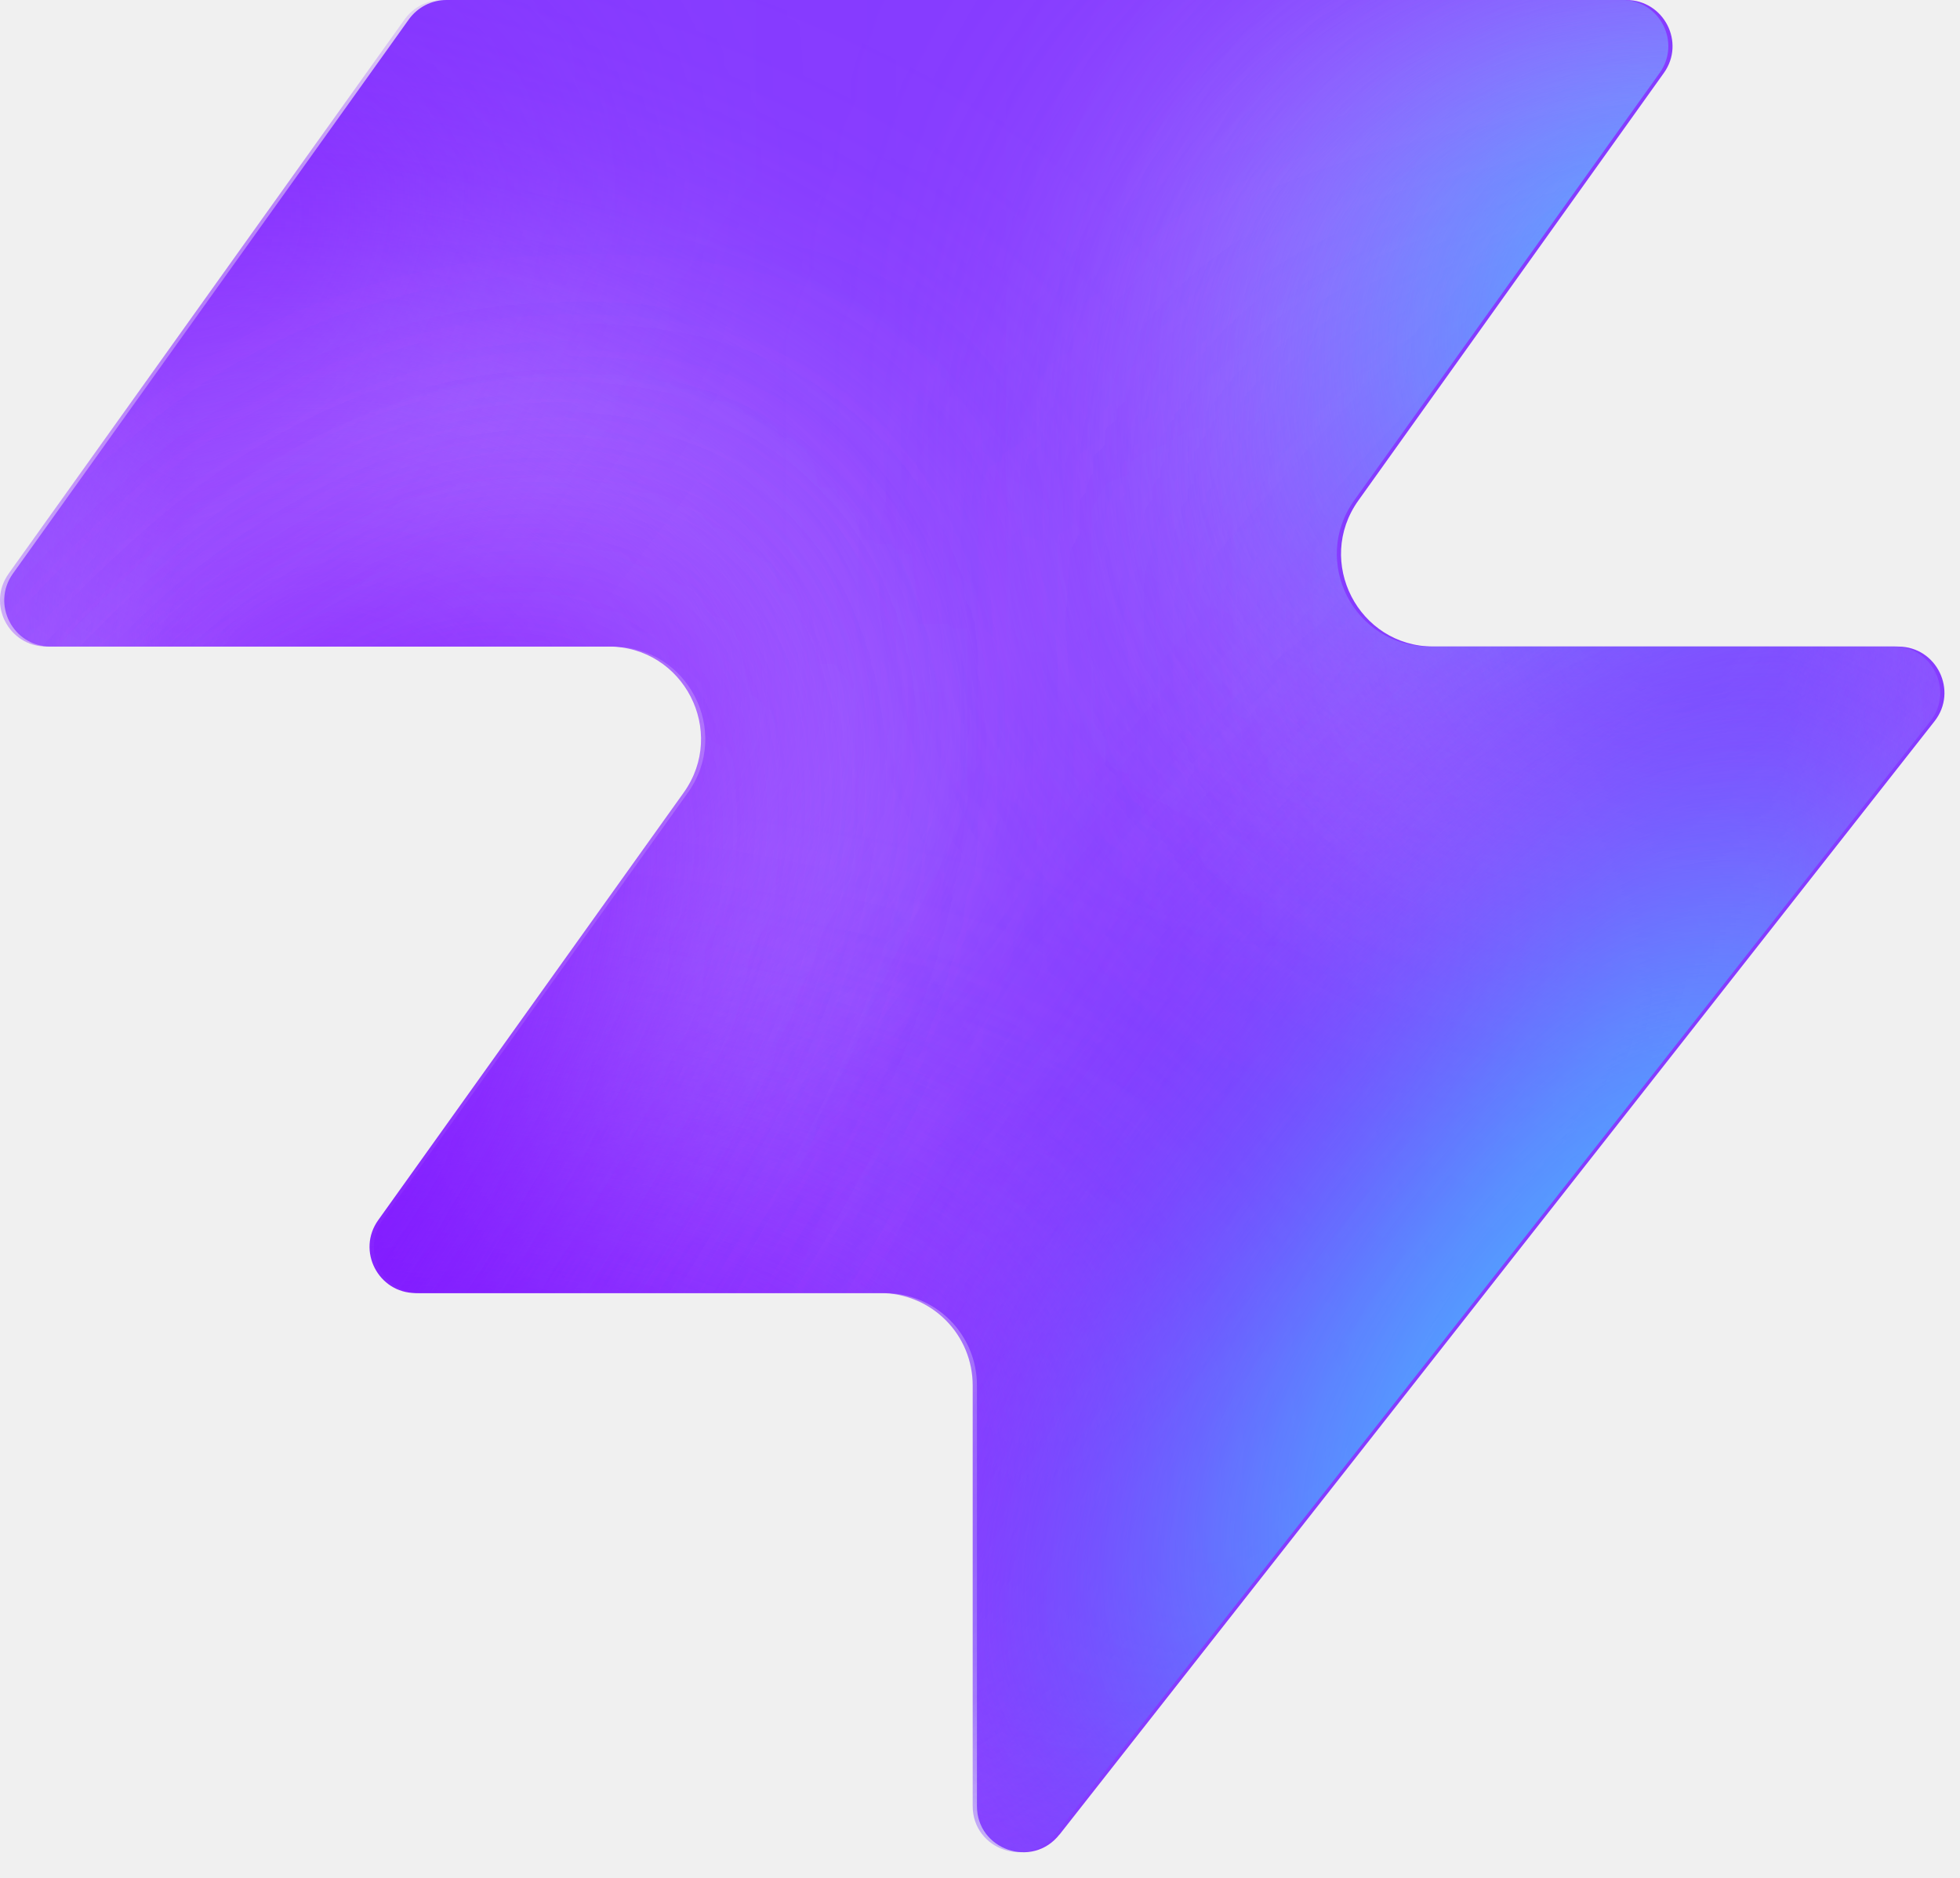
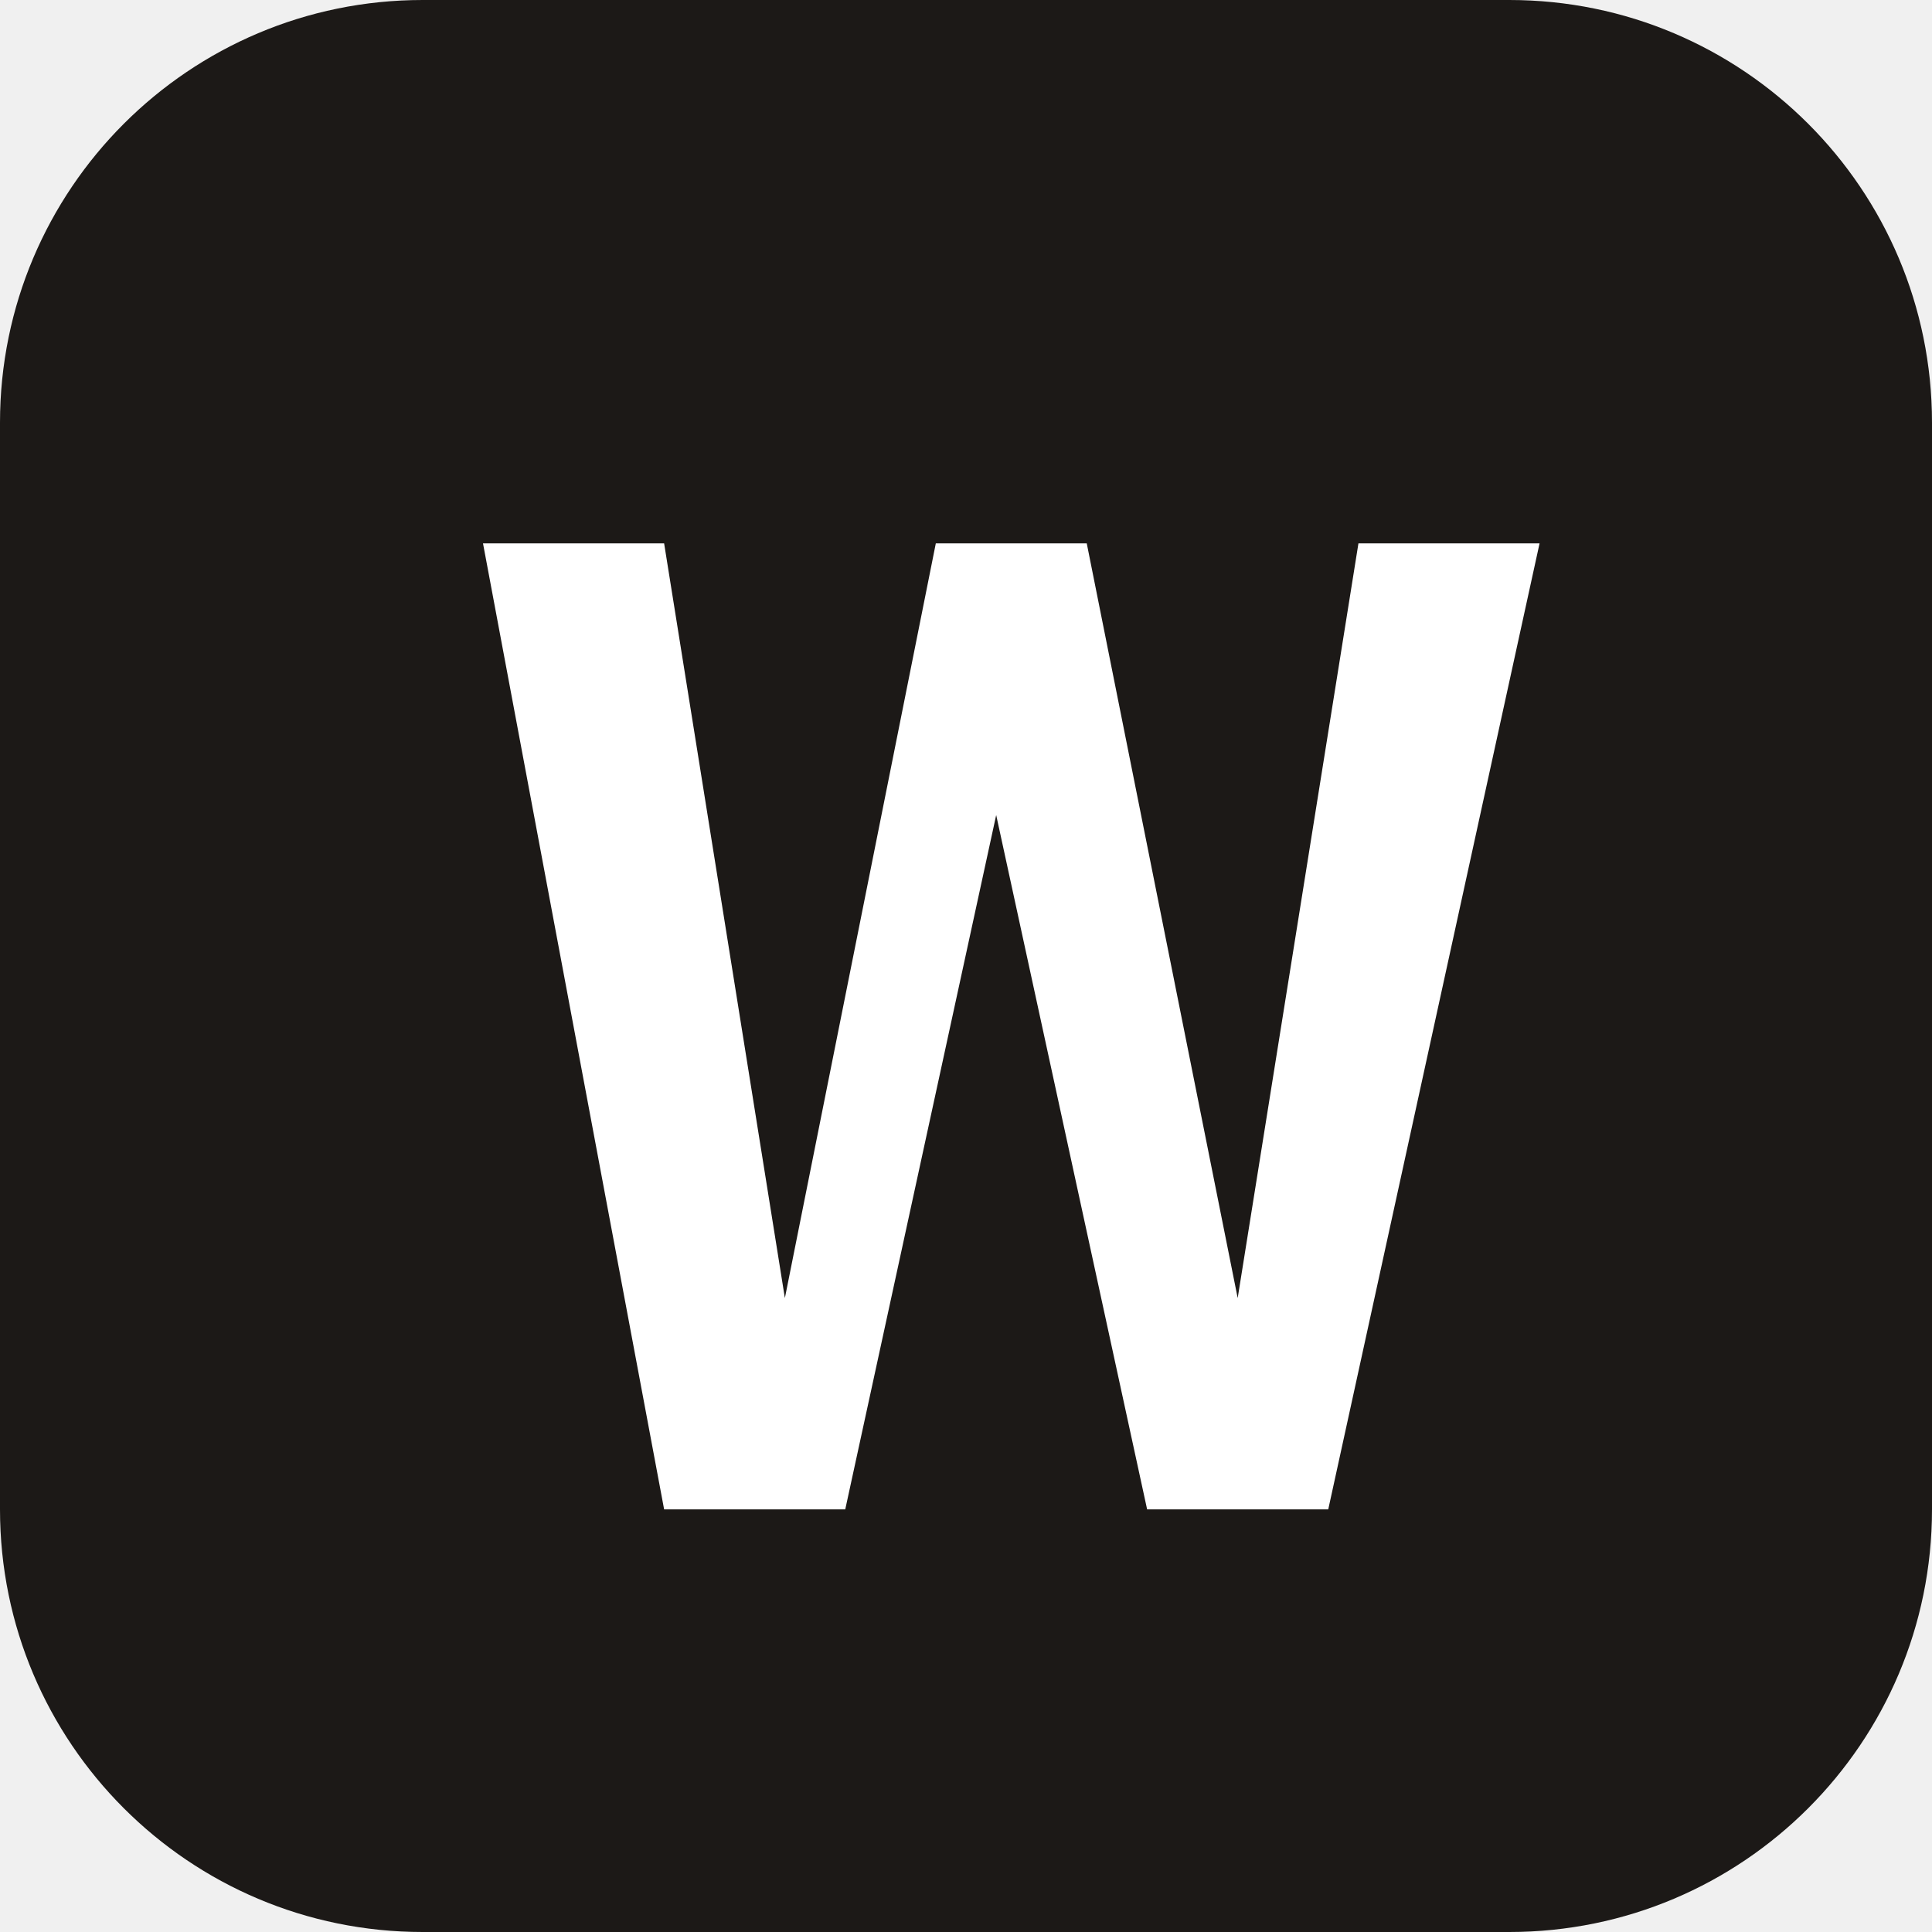
- <svg xmlns="http://www.w3.org/2000/svg" width="48" height="46" fill="none" viewBox="0 0 48 46">
-   <path fill="#863bff" d="M25.946 44.938c-.664.845-2.021.375-2.021-.698V33.937a2.26 2.26 0 0 0-2.262-2.262H10.287c-.92 0-1.456-1.04-.92-1.788l7.48-10.471c1.07-1.497 0-3.578-1.842-3.578H1.237c-.92 0-1.456-1.04-.92-1.788L10.013.474c.214-.297.556-.474.92-.474h28.894c.92 0 1.456 1.04.92 1.788l-7.48 10.471c-1.07 1.498 0 3.579 1.842 3.579h11.377c.943 0 1.473 1.088.89 1.83L25.947 44.94z" style="fill:#863bff;fill:color(display-p3 .525 .23 1);fill-opacity:1" />
-   <mask id="a" width="48" height="46" x="0" y="0" maskUnits="userSpaceOnUse" style="mask-type:alpha">
-     <path fill="#000" d="M25.842 44.938c-.664.844-2.021.375-2.021-.698V33.937a2.26 2.26 0 0 0-2.262-2.262H10.183c-.92 0-1.456-1.04-.92-1.788l7.48-10.471c1.07-1.498 0-3.579-1.842-3.579H1.133c-.92 0-1.456-1.04-.92-1.787L9.91.473c.214-.297.556-.474.92-.474h28.894c.92 0 1.456 1.04.92 1.788l-7.48 10.471c-1.07 1.498 0 3.578 1.842 3.578h11.377c.943 0 1.473 1.088.89 1.832L25.843 44.94z" style="fill:#000;fill-opacity:1" />
-   </mask>
-   <g mask="url(#a)">
-     <g filter="url(#b)">
-       <ellipse cx="5.508" cy="14.704" fill="#ede6ff" rx="5.508" ry="14.704" style="fill:#ede6ff;fill:color(display-p3 .927 .903 1);fill-opacity:1" transform="matrix(.00324 1 1 -.00324 -4.47 31.516)" />
-     </g>
-     <g filter="url(#c)">
-       <ellipse cx="10.399" cy="29.851" fill="#ede6ff" rx="10.399" ry="29.851" style="fill:#ede6ff;fill:color(display-p3 .927 .903 1);fill-opacity:1" transform="matrix(.00324 1 1 -.00324 -39.328 7.883)" />
-     </g>
-     <g filter="url(#d)">
-       <ellipse cx="5.508" cy="30.487" fill="#7e14ff" rx="5.508" ry="30.487" style="fill:#7e14ff;fill:color(display-p3 .492 .077 1);fill-opacity:1" transform="rotate(89.814 -25.913 -14.639)scale(1 -1)" />
-     </g>
-     <g filter="url(#e)">
-       <ellipse cx="5.508" cy="30.599" fill="#7e14ff" rx="5.508" ry="30.599" style="fill:#7e14ff;fill:color(display-p3 .492 .077 1);fill-opacity:1" transform="rotate(89.814 -32.644 -3.334)scale(1 -1)" />
-     </g>
-     <g filter="url(#f)">
-       <ellipse cx="5.508" cy="30.599" fill="#7e14ff" rx="5.508" ry="30.599" style="fill:#7e14ff;fill:color(display-p3 .492 .077 1);fill-opacity:1" transform="matrix(.00324 1 1 -.00324 -34.34 30.47)" />
-     </g>
-     <g filter="url(#g)">
-       <ellipse cx="14.072" cy="22.078" fill="#ede6ff" rx="14.072" ry="22.078" style="fill:#ede6ff;fill:color(display-p3 .927 .903 1);fill-opacity:1" transform="rotate(93.35 24.506 48.493)scale(-1 1)" />
-     </g>
-     <g filter="url(#h)">
-       <ellipse cx="3.47" cy="21.501" fill="#7e14ff" rx="3.47" ry="21.501" style="fill:#7e14ff;fill:color(display-p3 .492 .077 1);fill-opacity:1" transform="rotate(89.009 28.708 47.59)scale(-1 1)" />
-     </g>
-     <g filter="url(#i)">
-       <ellipse cx="3.47" cy="21.501" fill="#7e14ff" rx="3.47" ry="21.501" style="fill:#7e14ff;fill:color(display-p3 .492 .077 1);fill-opacity:1" transform="rotate(89.009 28.708 47.59)scale(-1 1)" />
-     </g>
-     <g filter="url(#j)">
-       <ellipse cx=".387" cy="8.972" fill="#7e14ff" rx="4.407" ry="29.108" style="fill:#7e14ff;fill:color(display-p3 .492 .077 1);fill-opacity:1" transform="rotate(39.51 .387 8.972)" />
-     </g>
-     <g filter="url(#k)">
-       <ellipse cx="47.523" cy="-6.092" fill="#7e14ff" rx="4.407" ry="29.108" style="fill:#7e14ff;fill:color(display-p3 .492 .077 1);fill-opacity:1" transform="rotate(37.892 47.523 -6.092)" />
-     </g>
-     <g filter="url(#l)">
-       <ellipse cx="41.412" cy="6.333" fill="#47bfff" rx="5.971" ry="9.665" style="fill:#47bfff;fill:color(display-p3 .28 .748 1);fill-opacity:1" transform="rotate(37.892 41.412 6.333)" />
-     </g>
-     <g filter="url(#m)">
-       <ellipse cx="-1.879" cy="38.332" fill="#7e14ff" rx="4.407" ry="29.108" style="fill:#7e14ff;fill:color(display-p3 .492 .077 1);fill-opacity:1" transform="rotate(37.892 -1.88 38.332)" />
-     </g>
-     <g filter="url(#n)">
-       <ellipse cx="-1.879" cy="38.332" fill="#7e14ff" rx="4.407" ry="29.108" style="fill:#7e14ff;fill:color(display-p3 .492 .077 1);fill-opacity:1" transform="rotate(37.892 -1.88 38.332)" />
-     </g>
-     <g filter="url(#o)">
-       <ellipse cx="35.651" cy="29.907" fill="#7e14ff" rx="4.407" ry="29.108" style="fill:#7e14ff;fill:color(display-p3 .492 .077 1);fill-opacity:1" transform="rotate(37.892 35.651 29.907)" />
-     </g>
-     <g filter="url(#p)">
-       <ellipse cx="38.418" cy="32.4" fill="#47bfff" rx="5.971" ry="15.297" style="fill:#47bfff;fill:color(display-p3 .28 .748 1);fill-opacity:1" transform="rotate(37.892 38.418 32.4)" />
-     </g>
-   </g>
-   <defs>
-     <filter id="b" width="60.045" height="41.654" x="-19.77" y="16.149" color-interpolation-filters="sRGB" filterUnits="userSpaceOnUse">
-       <feFlood flood-opacity="0" result="BackgroundImageFix" />
-       <feBlend in="SourceGraphic" in2="BackgroundImageFix" result="shape" />
-       <feGaussianBlur result="effect1_foregroundBlur_2002_17158" stdDeviation="7.659" />
-     </filter>
-     <filter id="c" width="90.34" height="51.437" x="-54.613" y="-7.533" color-interpolation-filters="sRGB" filterUnits="userSpaceOnUse">
-       <feFlood flood-opacity="0" result="BackgroundImageFix" />
-       <feBlend in="SourceGraphic" in2="BackgroundImageFix" result="shape" />
-       <feGaussianBlur result="effect1_foregroundBlur_2002_17158" stdDeviation="7.659" />
-     </filter>
-     <filter id="d" width="79.355" height="29.4" x="-49.64" y="2.03" color-interpolation-filters="sRGB" filterUnits="userSpaceOnUse">
-       <feFlood flood-opacity="0" result="BackgroundImageFix" />
-       <feBlend in="SourceGraphic" in2="BackgroundImageFix" result="shape" />
-       <feGaussianBlur result="effect1_foregroundBlur_2002_17158" stdDeviation="4.596" />
-     </filter>
-     <filter id="e" width="79.579" height="29.4" x="-45.045" y="20.029" color-interpolation-filters="sRGB" filterUnits="userSpaceOnUse">
-       <feFlood flood-opacity="0" result="BackgroundImageFix" />
-       <feBlend in="SourceGraphic" in2="BackgroundImageFix" result="shape" />
-       <feGaussianBlur result="effect1_foregroundBlur_2002_17158" stdDeviation="4.596" />
-     </filter>
-     <filter id="f" width="79.579" height="29.4" x="-43.513" y="21.178" color-interpolation-filters="sRGB" filterUnits="userSpaceOnUse">
-       <feFlood flood-opacity="0" result="BackgroundImageFix" />
-       <feBlend in="SourceGraphic" in2="BackgroundImageFix" result="shape" />
-       <feGaussianBlur result="effect1_foregroundBlur_2002_17158" stdDeviation="4.596" />
-     </filter>
-     <filter id="g" width="74.749" height="58.852" x="15.756" y="-17.901" color-interpolation-filters="sRGB" filterUnits="userSpaceOnUse">
-       <feFlood flood-opacity="0" result="BackgroundImageFix" />
-       <feBlend in="SourceGraphic" in2="BackgroundImageFix" result="shape" />
-       <feGaussianBlur result="effect1_foregroundBlur_2002_17158" stdDeviation="7.659" />
-     </filter>
-     <filter id="h" width="61.377" height="25.362" x="23.548" y="2.284" color-interpolation-filters="sRGB" filterUnits="userSpaceOnUse">
-       <feFlood flood-opacity="0" result="BackgroundImageFix" />
-       <feBlend in="SourceGraphic" in2="BackgroundImageFix" result="shape" />
-       <feGaussianBlur result="effect1_foregroundBlur_2002_17158" stdDeviation="4.596" />
-     </filter>
-     <filter id="i" width="61.377" height="25.362" x="23.548" y="2.284" color-interpolation-filters="sRGB" filterUnits="userSpaceOnUse">
-       <feFlood flood-opacity="0" result="BackgroundImageFix" />
-       <feBlend in="SourceGraphic" in2="BackgroundImageFix" result="shape" />
-       <feGaussianBlur result="effect1_foregroundBlur_2002_17158" stdDeviation="4.596" />
-     </filter>
-     <filter id="j" width="56.045" height="63.649" x="-27.636" y="-22.853" color-interpolation-filters="sRGB" filterUnits="userSpaceOnUse">
-       <feFlood flood-opacity="0" result="BackgroundImageFix" />
-       <feBlend in="SourceGraphic" in2="BackgroundImageFix" result="shape" />
-       <feGaussianBlur result="effect1_foregroundBlur_2002_17158" stdDeviation="4.596" />
-     </filter>
-     <filter id="k" width="54.814" height="64.646" x="20.116" y="-38.415" color-interpolation-filters="sRGB" filterUnits="userSpaceOnUse">
-       <feFlood flood-opacity="0" result="BackgroundImageFix" />
-       <feBlend in="SourceGraphic" in2="BackgroundImageFix" result="shape" />
-       <feGaussianBlur result="effect1_foregroundBlur_2002_17158" stdDeviation="4.596" />
-     </filter>
-     <filter id="l" width="33.541" height="35.313" x="24.641" y="-11.323" color-interpolation-filters="sRGB" filterUnits="userSpaceOnUse">
-       <feFlood flood-opacity="0" result="BackgroundImageFix" />
-       <feBlend in="SourceGraphic" in2="BackgroundImageFix" result="shape" />
-       <feGaussianBlur result="effect1_foregroundBlur_2002_17158" stdDeviation="4.596" />
-     </filter>
-     <filter id="m" width="54.814" height="64.646" x="-29.286" y="6.009" color-interpolation-filters="sRGB" filterUnits="userSpaceOnUse">
-       <feFlood flood-opacity="0" result="BackgroundImageFix" />
-       <feBlend in="SourceGraphic" in2="BackgroundImageFix" result="shape" />
-       <feGaussianBlur result="effect1_foregroundBlur_2002_17158" stdDeviation="4.596" />
-     </filter>
-     <filter id="n" width="54.814" height="64.646" x="-29.286" y="6.009" color-interpolation-filters="sRGB" filterUnits="userSpaceOnUse">
-       <feFlood flood-opacity="0" result="BackgroundImageFix" />
-       <feBlend in="SourceGraphic" in2="BackgroundImageFix" result="shape" />
-       <feGaussianBlur result="effect1_foregroundBlur_2002_17158" stdDeviation="4.596" />
-     </filter>
-     <filter id="o" width="54.814" height="64.646" x="8.244" y="-2.416" color-interpolation-filters="sRGB" filterUnits="userSpaceOnUse">
-       <feFlood flood-opacity="0" result="BackgroundImageFix" />
-       <feBlend in="SourceGraphic" in2="BackgroundImageFix" result="shape" />
-       <feGaussianBlur result="effect1_foregroundBlur_2002_17158" stdDeviation="4.596" />
-     </filter>
-     <filter id="p" width="39.409" height="43.623" x="18.713" y="10.588" color-interpolation-filters="sRGB" filterUnits="userSpaceOnUse">
-       <feFlood flood-opacity="0" result="BackgroundImageFix" />
-       <feBlend in="SourceGraphic" in2="BackgroundImageFix" result="shape" />
-       <feGaussianBlur result="effect1_foregroundBlur_2002_17158" stdDeviation="4.596" />
-     </filter>
-   </defs>
+ <svg xmlns="http://www.w3.org/2000/svg" viewBox="0 0 64 64">
+   <rect width="64" height="64" rx="14" fill="#1c1917" />
+   <path fill="#fff" d="M16 18h6l4 25 5-25h5l5 25 4-25h6l-7 32h-6l-5-23-5 23h-6z" />
</svg>
